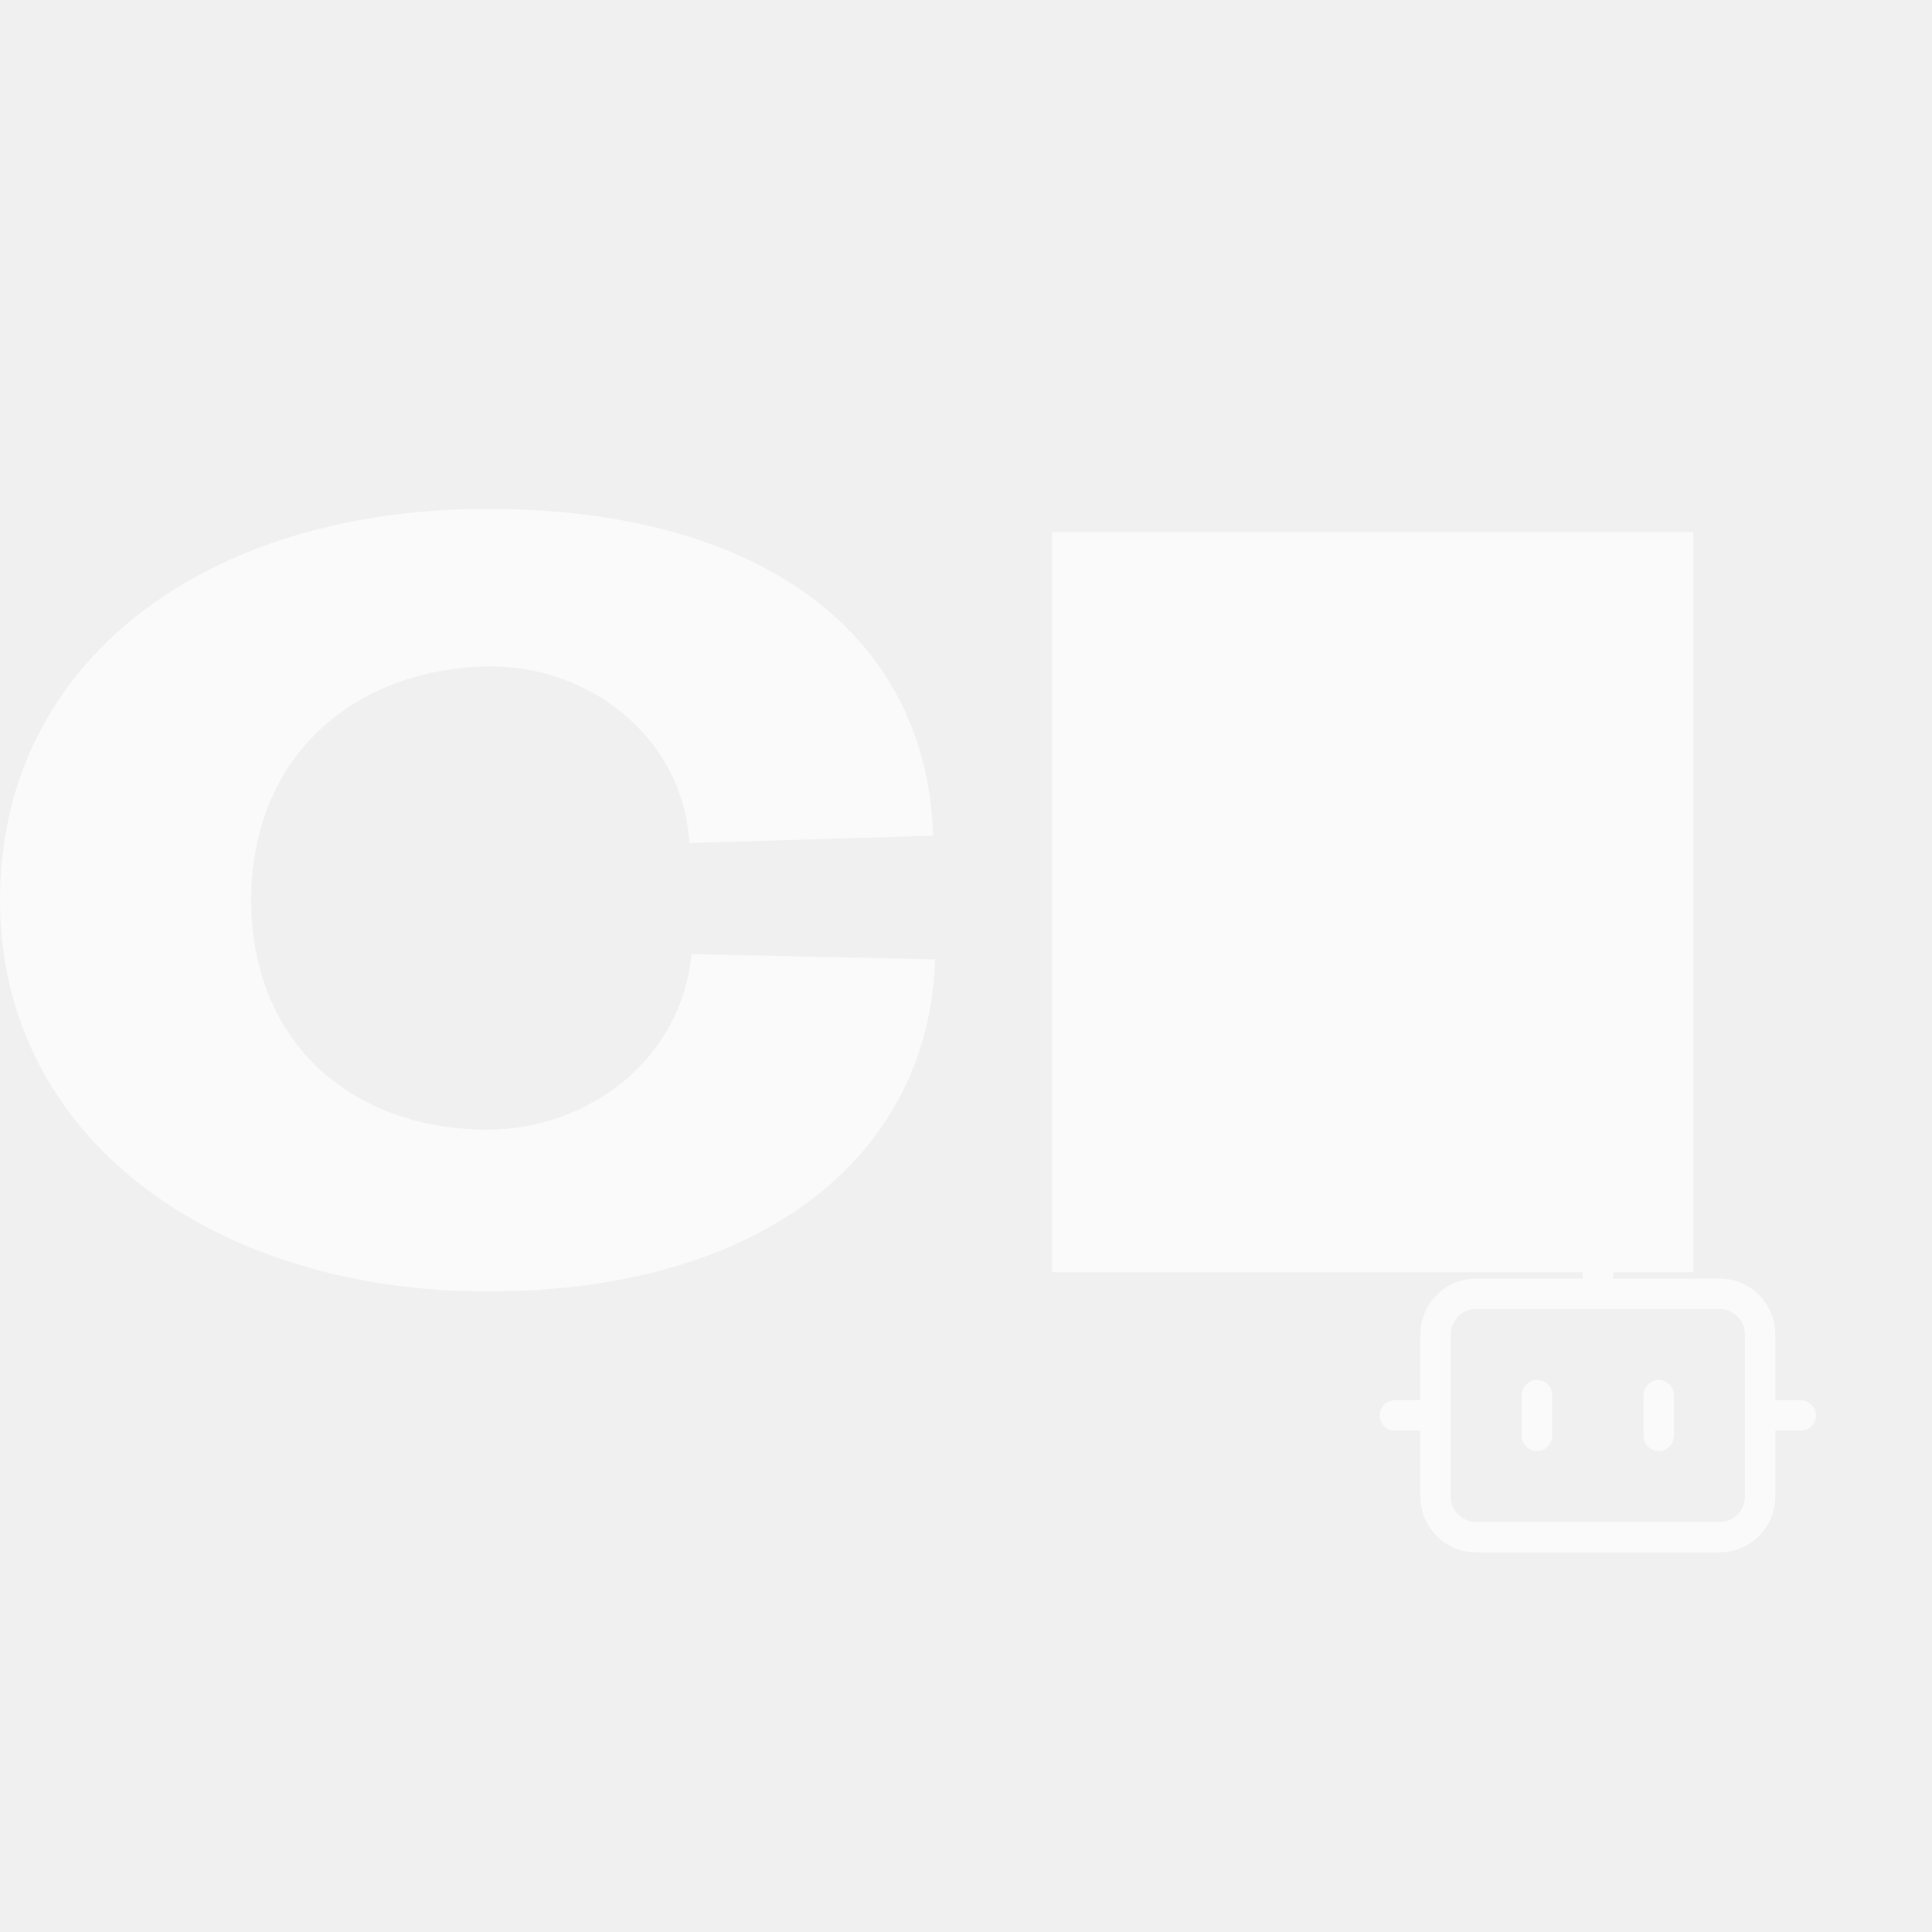
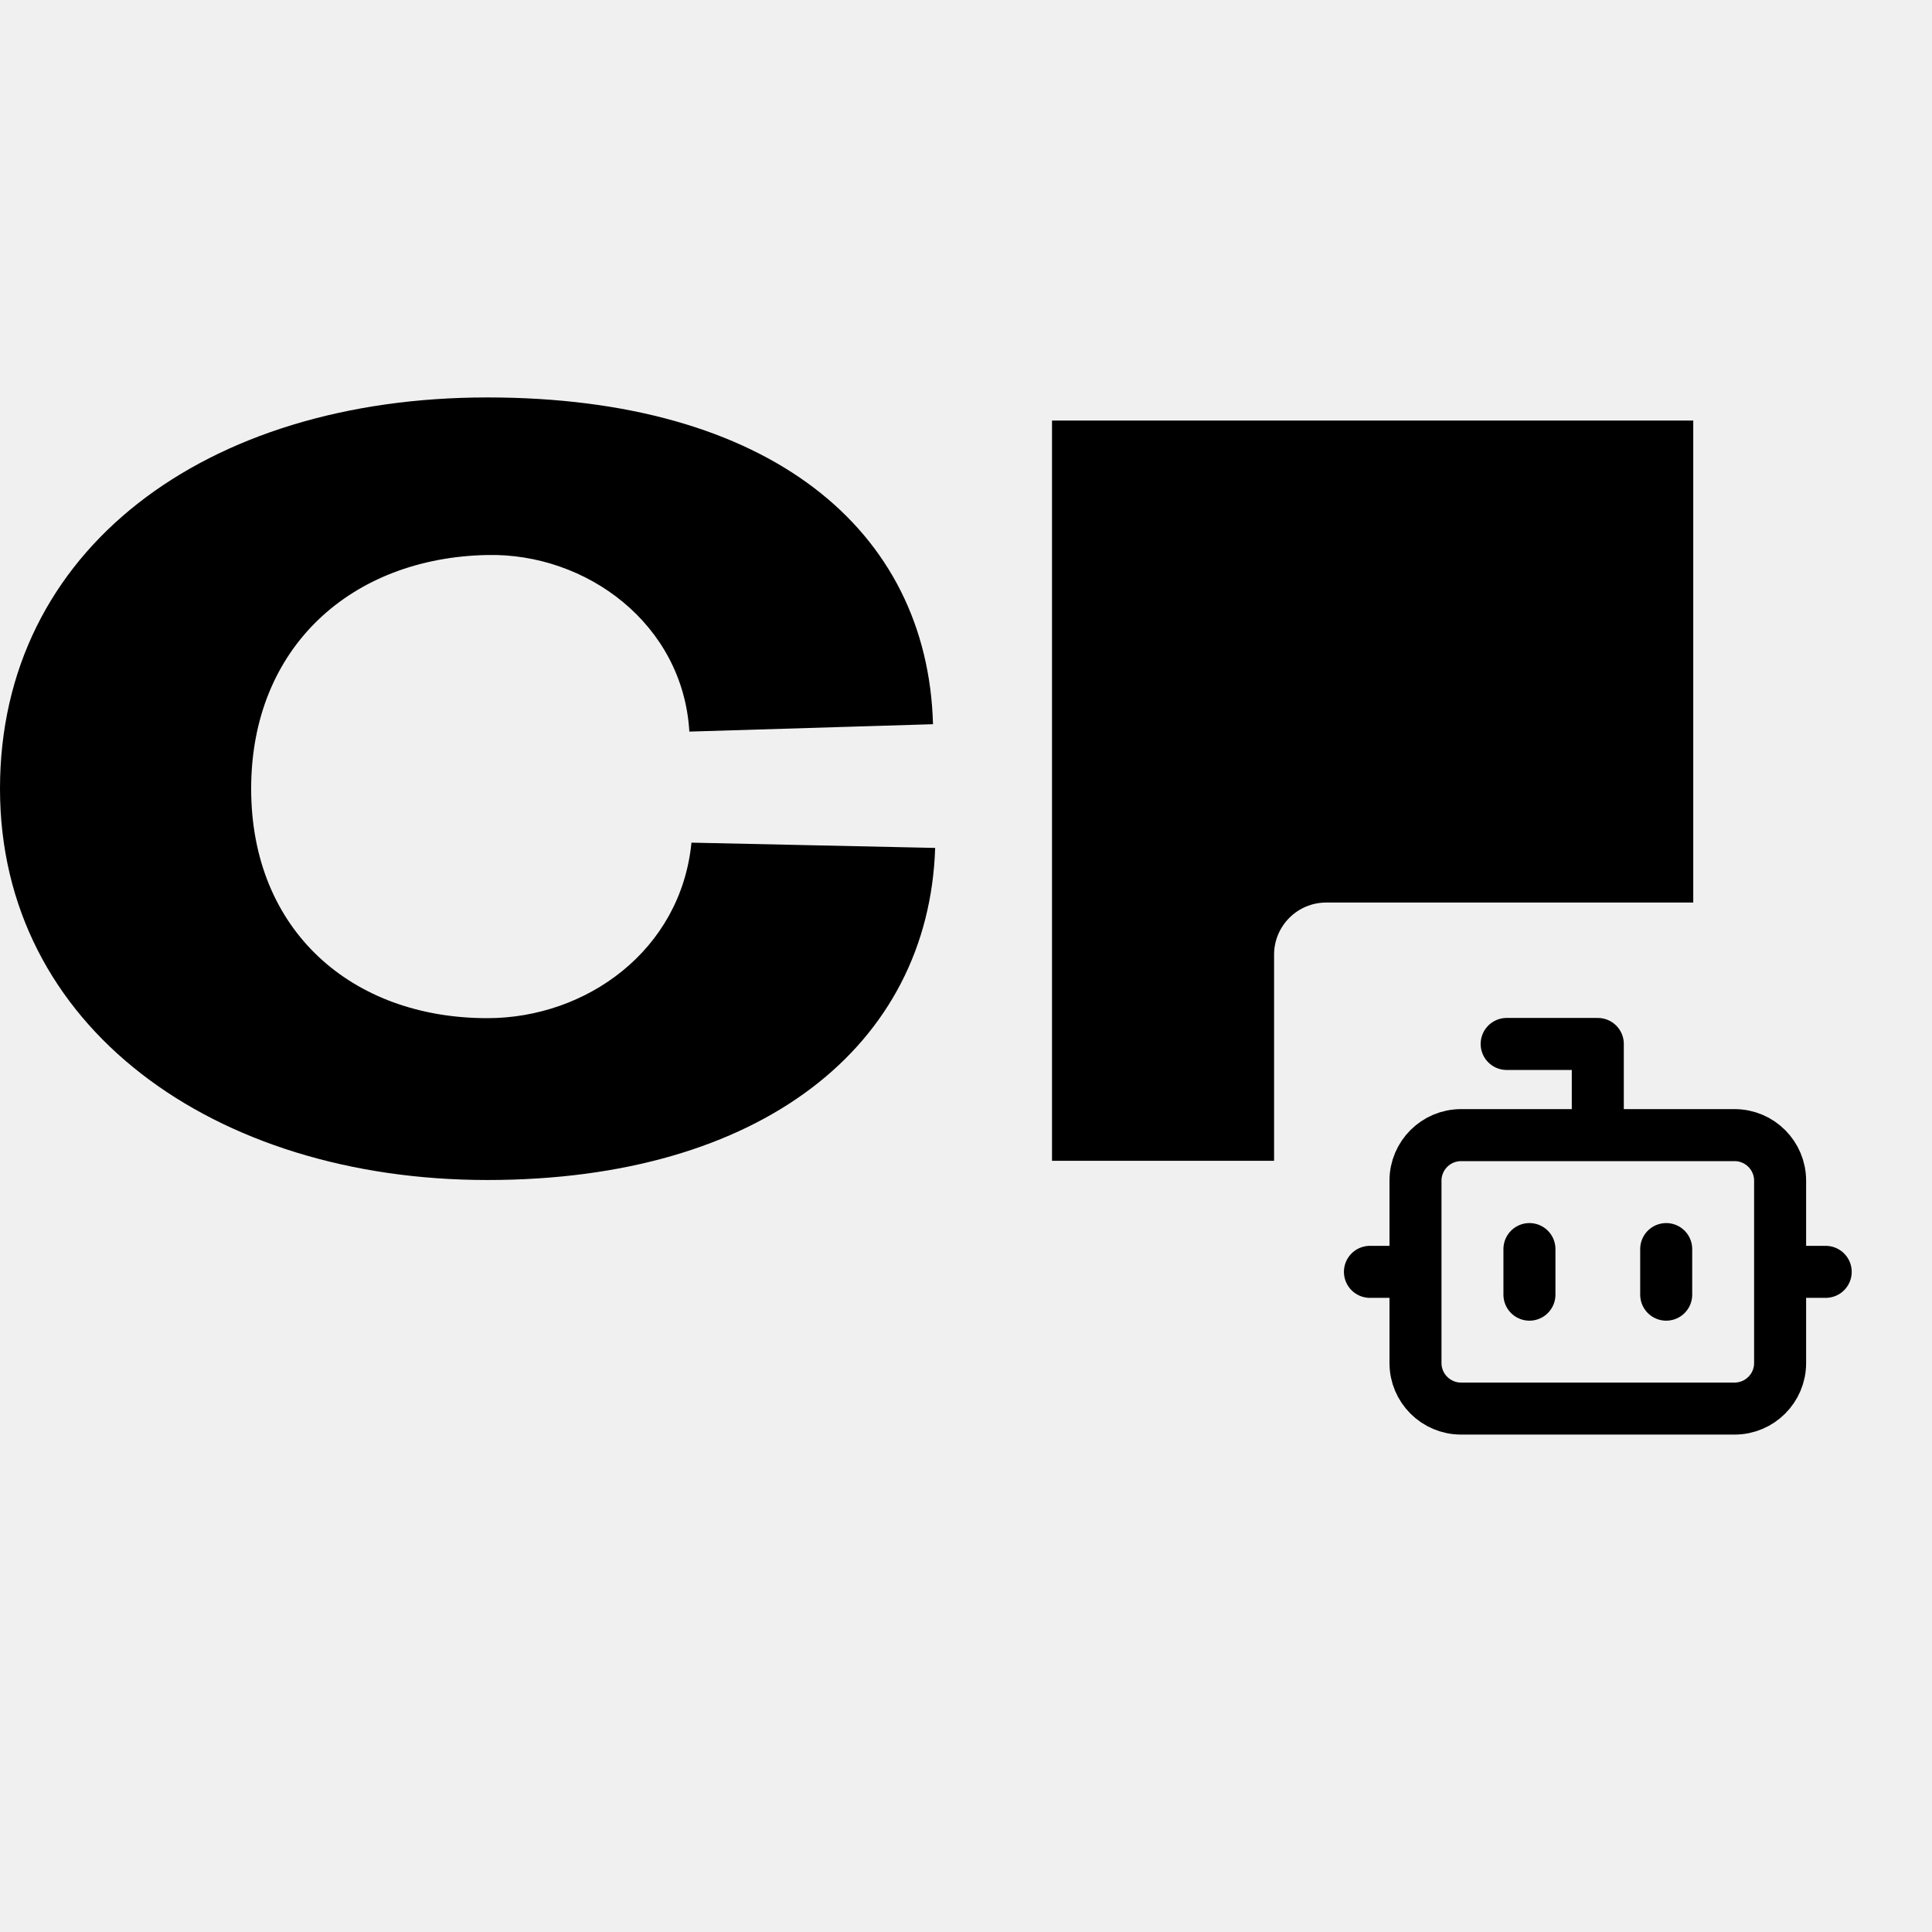
- <svg xmlns="http://www.w3.org/2000/svg" width="52" height="52" viewBox="0 0 52 52" fill="none">
-   <path d="M13.117 13.697C20.711 13.697 24.968 17.255 25.112 22.492L18.554 22.691C18.381 19.788 15.778 17.881 13.117 17.938C9.464 18.009 6.76 20.414 6.76 24.228C6.76 28.042 9.464 30.404 13.117 30.404C15.778 30.404 18.324 28.583 18.611 25.68L25.17 25.822C24.997 31.144 20.481 34.76 13.117 34.76C5.753 34.76 0 30.632 0 24.228C0 17.796 5.523 13.697 13.117 13.697ZM45.574 14.319V34.243H28.315V14.319H45.574Z" fill="#FAFAFA" />
-   <path d="M43.006 34.822V32.638H40.822M37.546 38.098H38.638M47.373 38.098H48.465M44.644 37.552V38.644M41.368 37.552V38.644M39.73 34.822H46.282C46.885 34.822 47.373 35.311 47.373 35.914V40.281C47.373 40.884 46.885 41.373 46.282 41.373H39.73C39.127 41.373 38.638 40.884 38.638 40.281V35.914C38.638 35.311 39.127 34.822 39.73 34.822Z" stroke="#FAFAFA" stroke-width="0.819" stroke-linecap="round" stroke-linejoin="round" />
+ <svg xmlns="http://www.w3.org/2000/svg" width="52" height="52" viewBox="0 3 52 52" fill="none">
+   <defs>
+     <mask id="m">
+       <rect fill="white" x="0" y="0" width="60" height="60" />
+       <rect fill="black" x="34.292" y="27.292" width="17.438" height="17.438" rx="1.404" />
+     </mask>
+   </defs>
+   <path d="M13.117 13.697C20.711 13.697 24.968 17.255 25.112 22.492L18.554 22.691C18.381 19.788 15.778 17.881 13.117 17.938C9.464 18.009 6.76 20.414 6.76 24.228C6.76 28.042 9.464 30.404 13.117 30.404C15.778 30.404 18.324 28.583 18.611 25.68L25.17 25.822C24.997 31.144 20.481 34.76 13.117 34.76C5.753 34.76 0 30.632 0 24.228C0 17.796 5.523 13.697 13.117 13.697ZM45.574 14.319V34.243H28.315V14.319H45.574Z" fill="#000" mask="url(#m)" />
+   <path d="M43.005 33.552V31.098H40.552M36.872 37.232H38.098M47.912 37.232H49.139M44.846 36.619V37.846M41.165 36.619V37.846M39.325 33.552H46.686C47.363 33.552 47.912 34.101 47.912 34.779V39.686C47.912 40.363 47.363 40.912 46.686 40.912H39.325C38.648 40.912 38.098 40.363 38.098 39.686V34.779C38.098 34.101 38.648 33.552 39.325 33.552Z" stroke="#000" stroke-width="1.4" stroke-linecap="round" stroke-linejoin="round" />
</svg>
